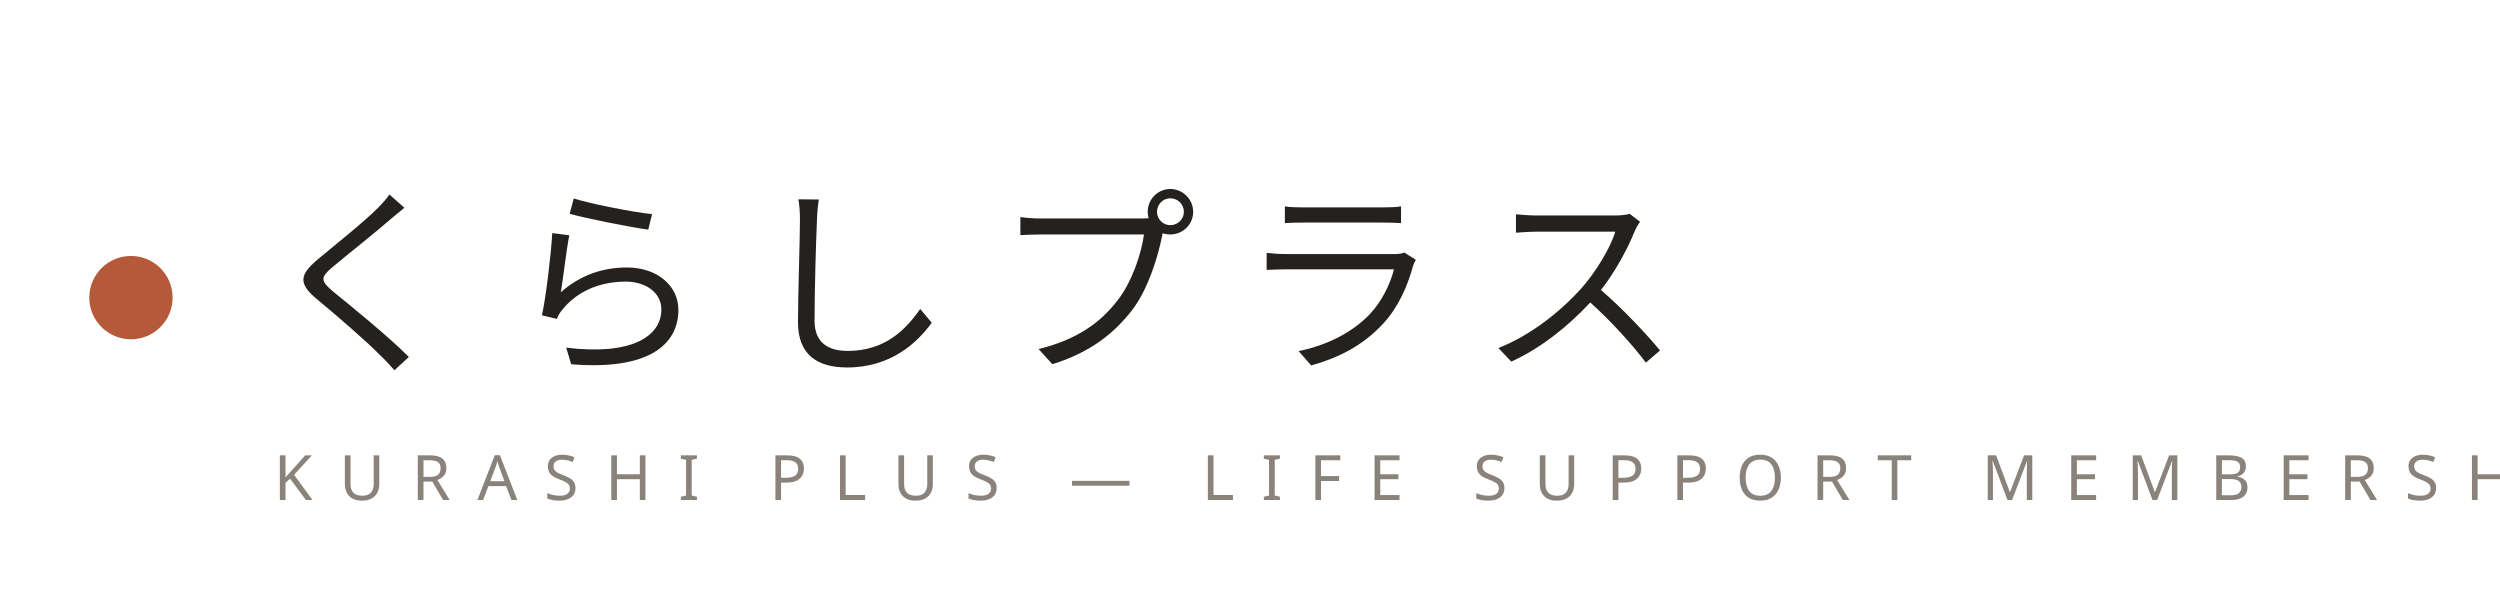
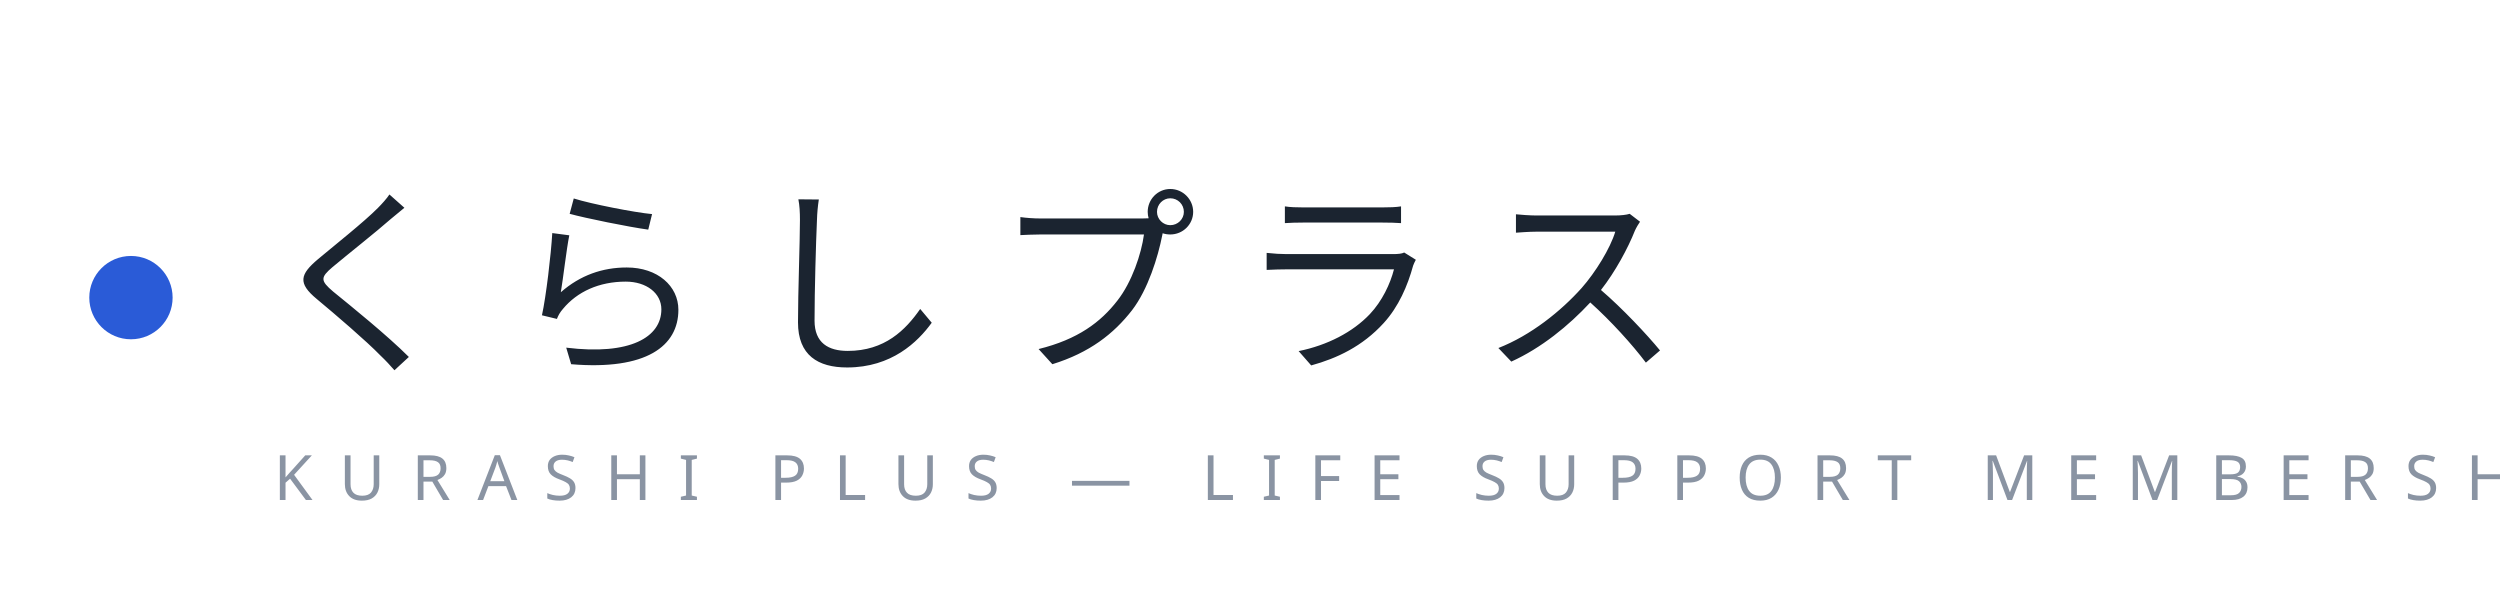
<svg xmlns="http://www.w3.org/2000/svg" viewBox="0 0 420 100" width="420" height="100" role="img" aria-label="くらしプラス">
-   <circle cx="22" cy="50" r="7" fill="#B4593A" />
-   <text x="44" y="60" font-family="'Zen Old Mincho','Hiragino Mincho ProN','Yu Mincho',serif" font-weight="500" font-size="34" fill="#24211E" letter-spacing="7">くらしプラス</text>
-   <text x="46" y="84" font-family="'Jost','Zen Kaku Gothic New',sans-serif" font-weight="400" font-size="10.5" fill="#8A837B" letter-spacing="4.5">KURASHI PLUS — LIFE SUPPORT MEMBERSHIP</text>
+   <circle cx="22" cy="50" r="7" fill="#2A5BD7" />
+   <text x="44" y="60" font-family="'Zen Old Mincho','Hiragino Mincho ProN','Yu Mincho',serif" font-weight="500" font-size="34" fill="#1B2430" letter-spacing="7">くらしプラス</text>
+   <text x="46" y="84" font-family="'Jost','Zen Kaku Gothic New',sans-serif" font-weight="400" font-size="10.5" fill="#8A94A3" letter-spacing="4.5">KURASHI PLUS — LIFE SUPPORT MEMBERSHIP</text>
</svg>
